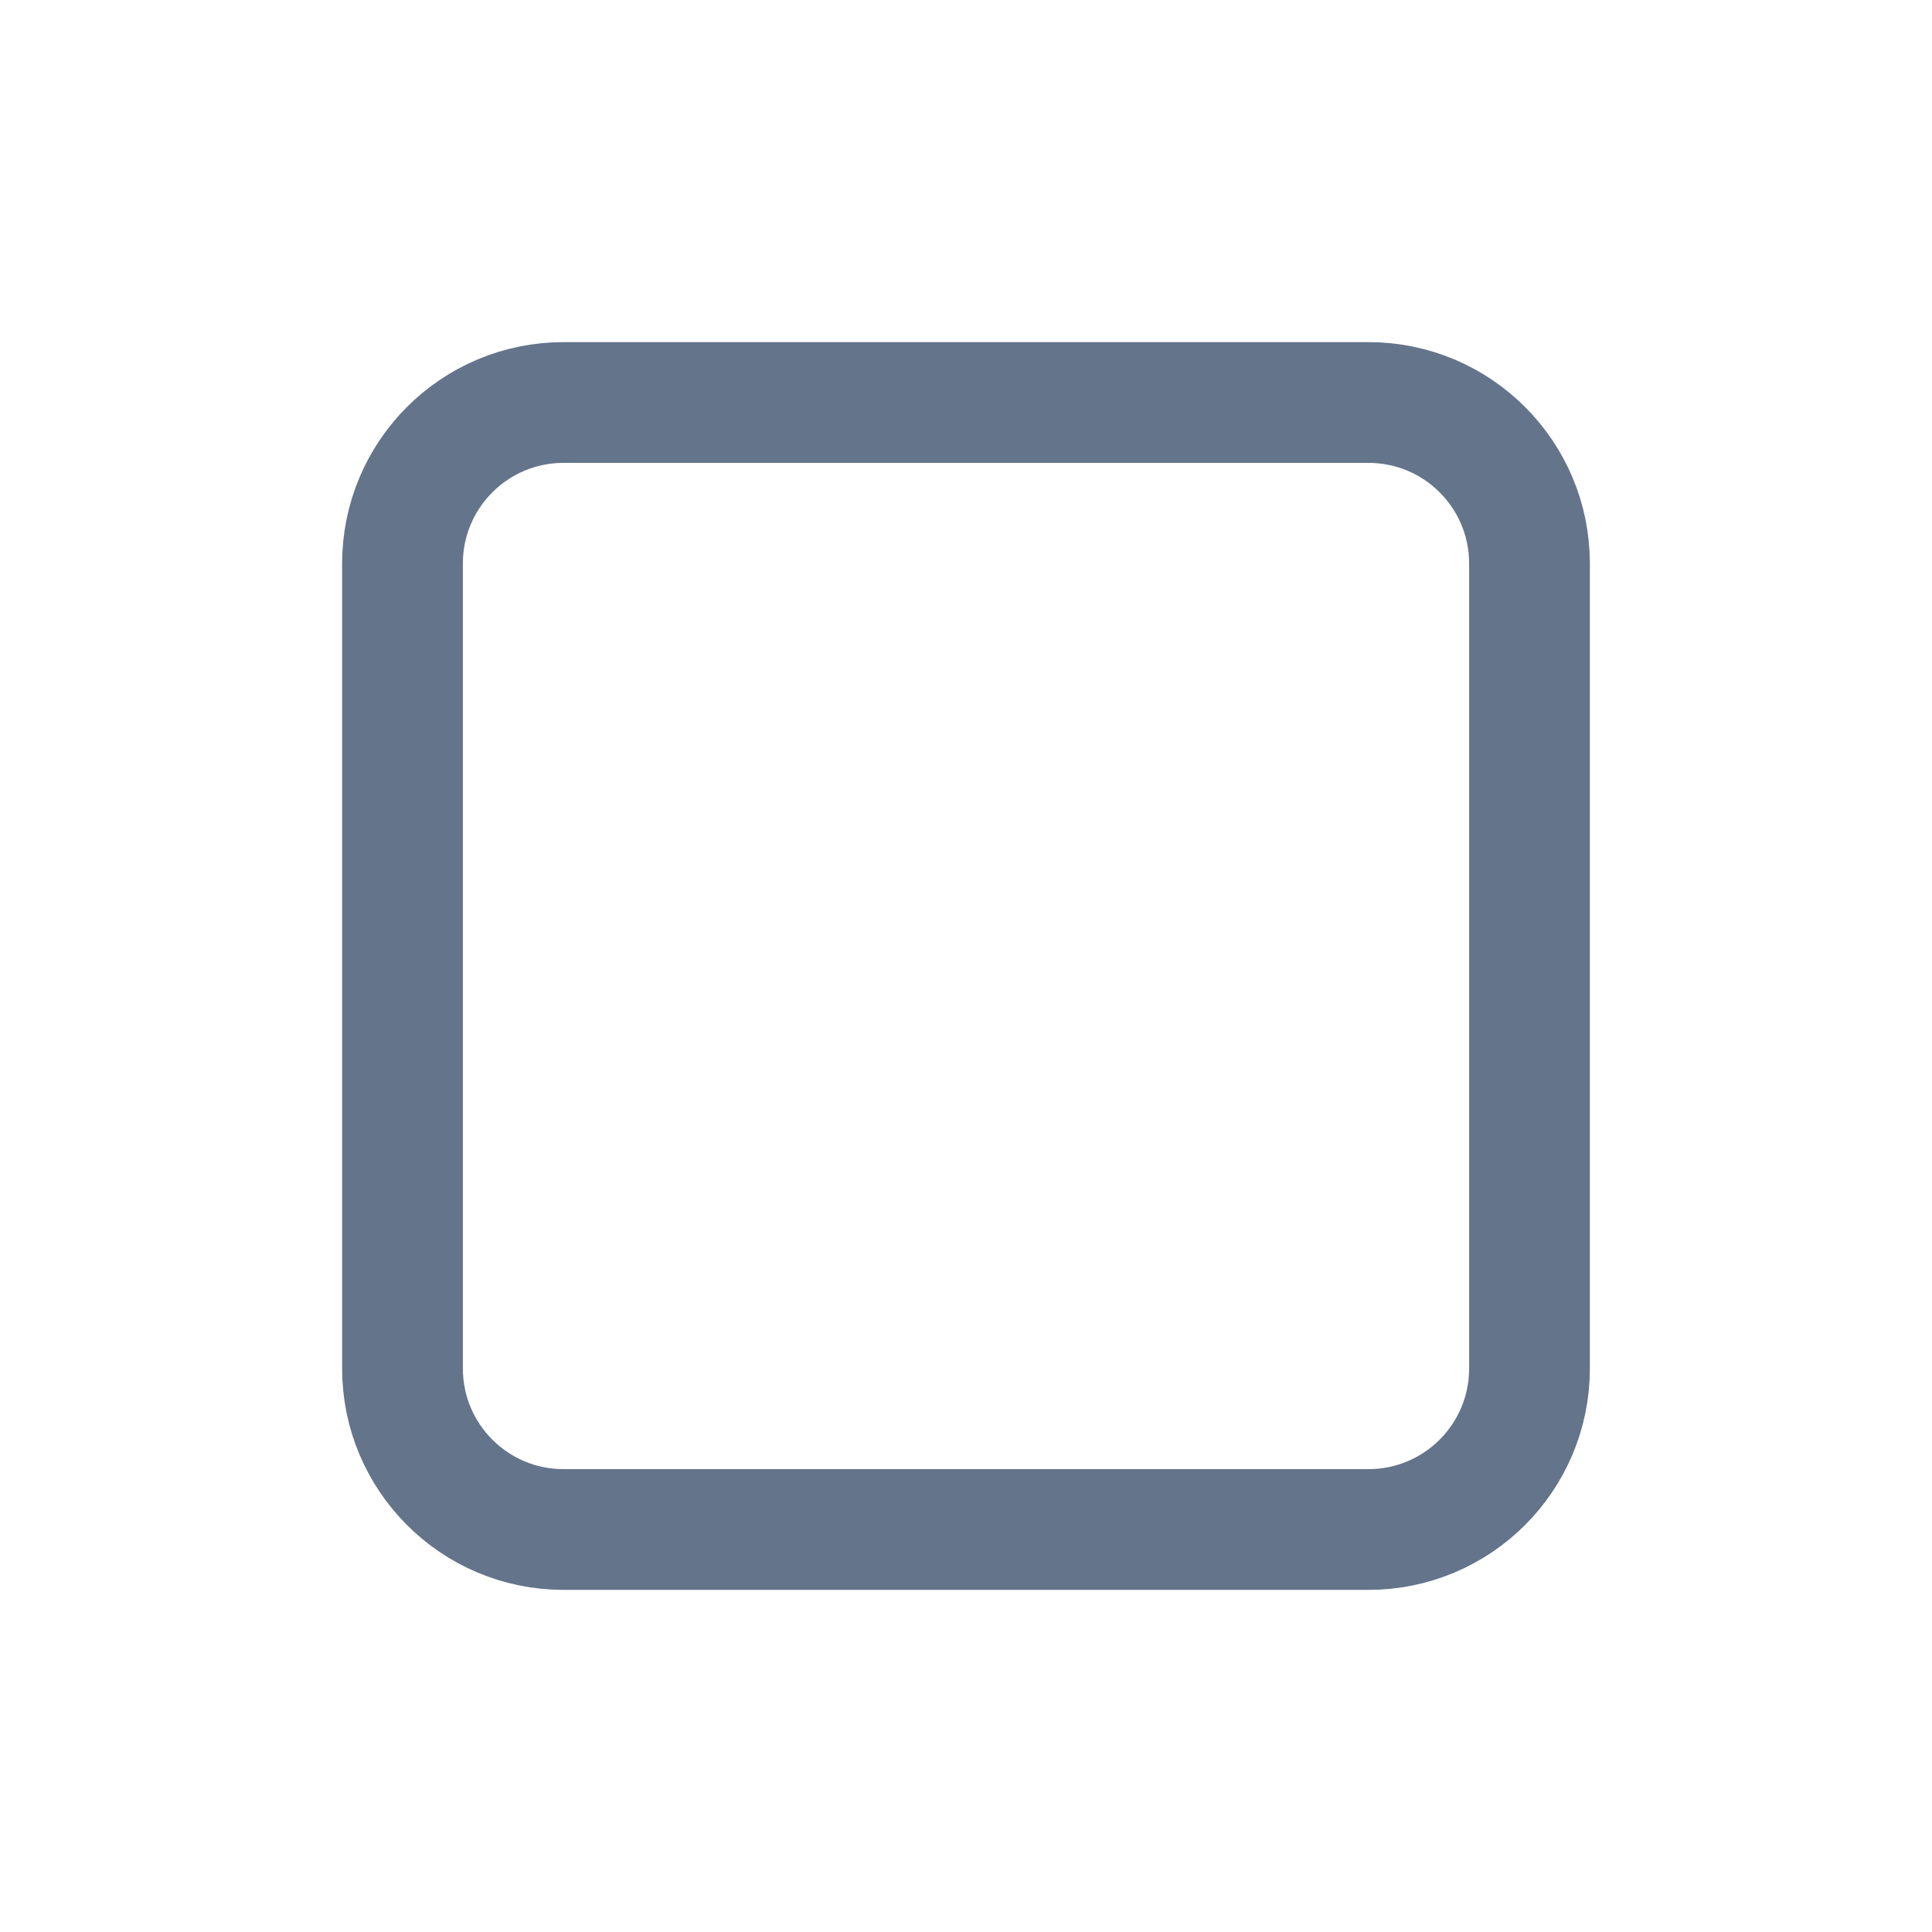
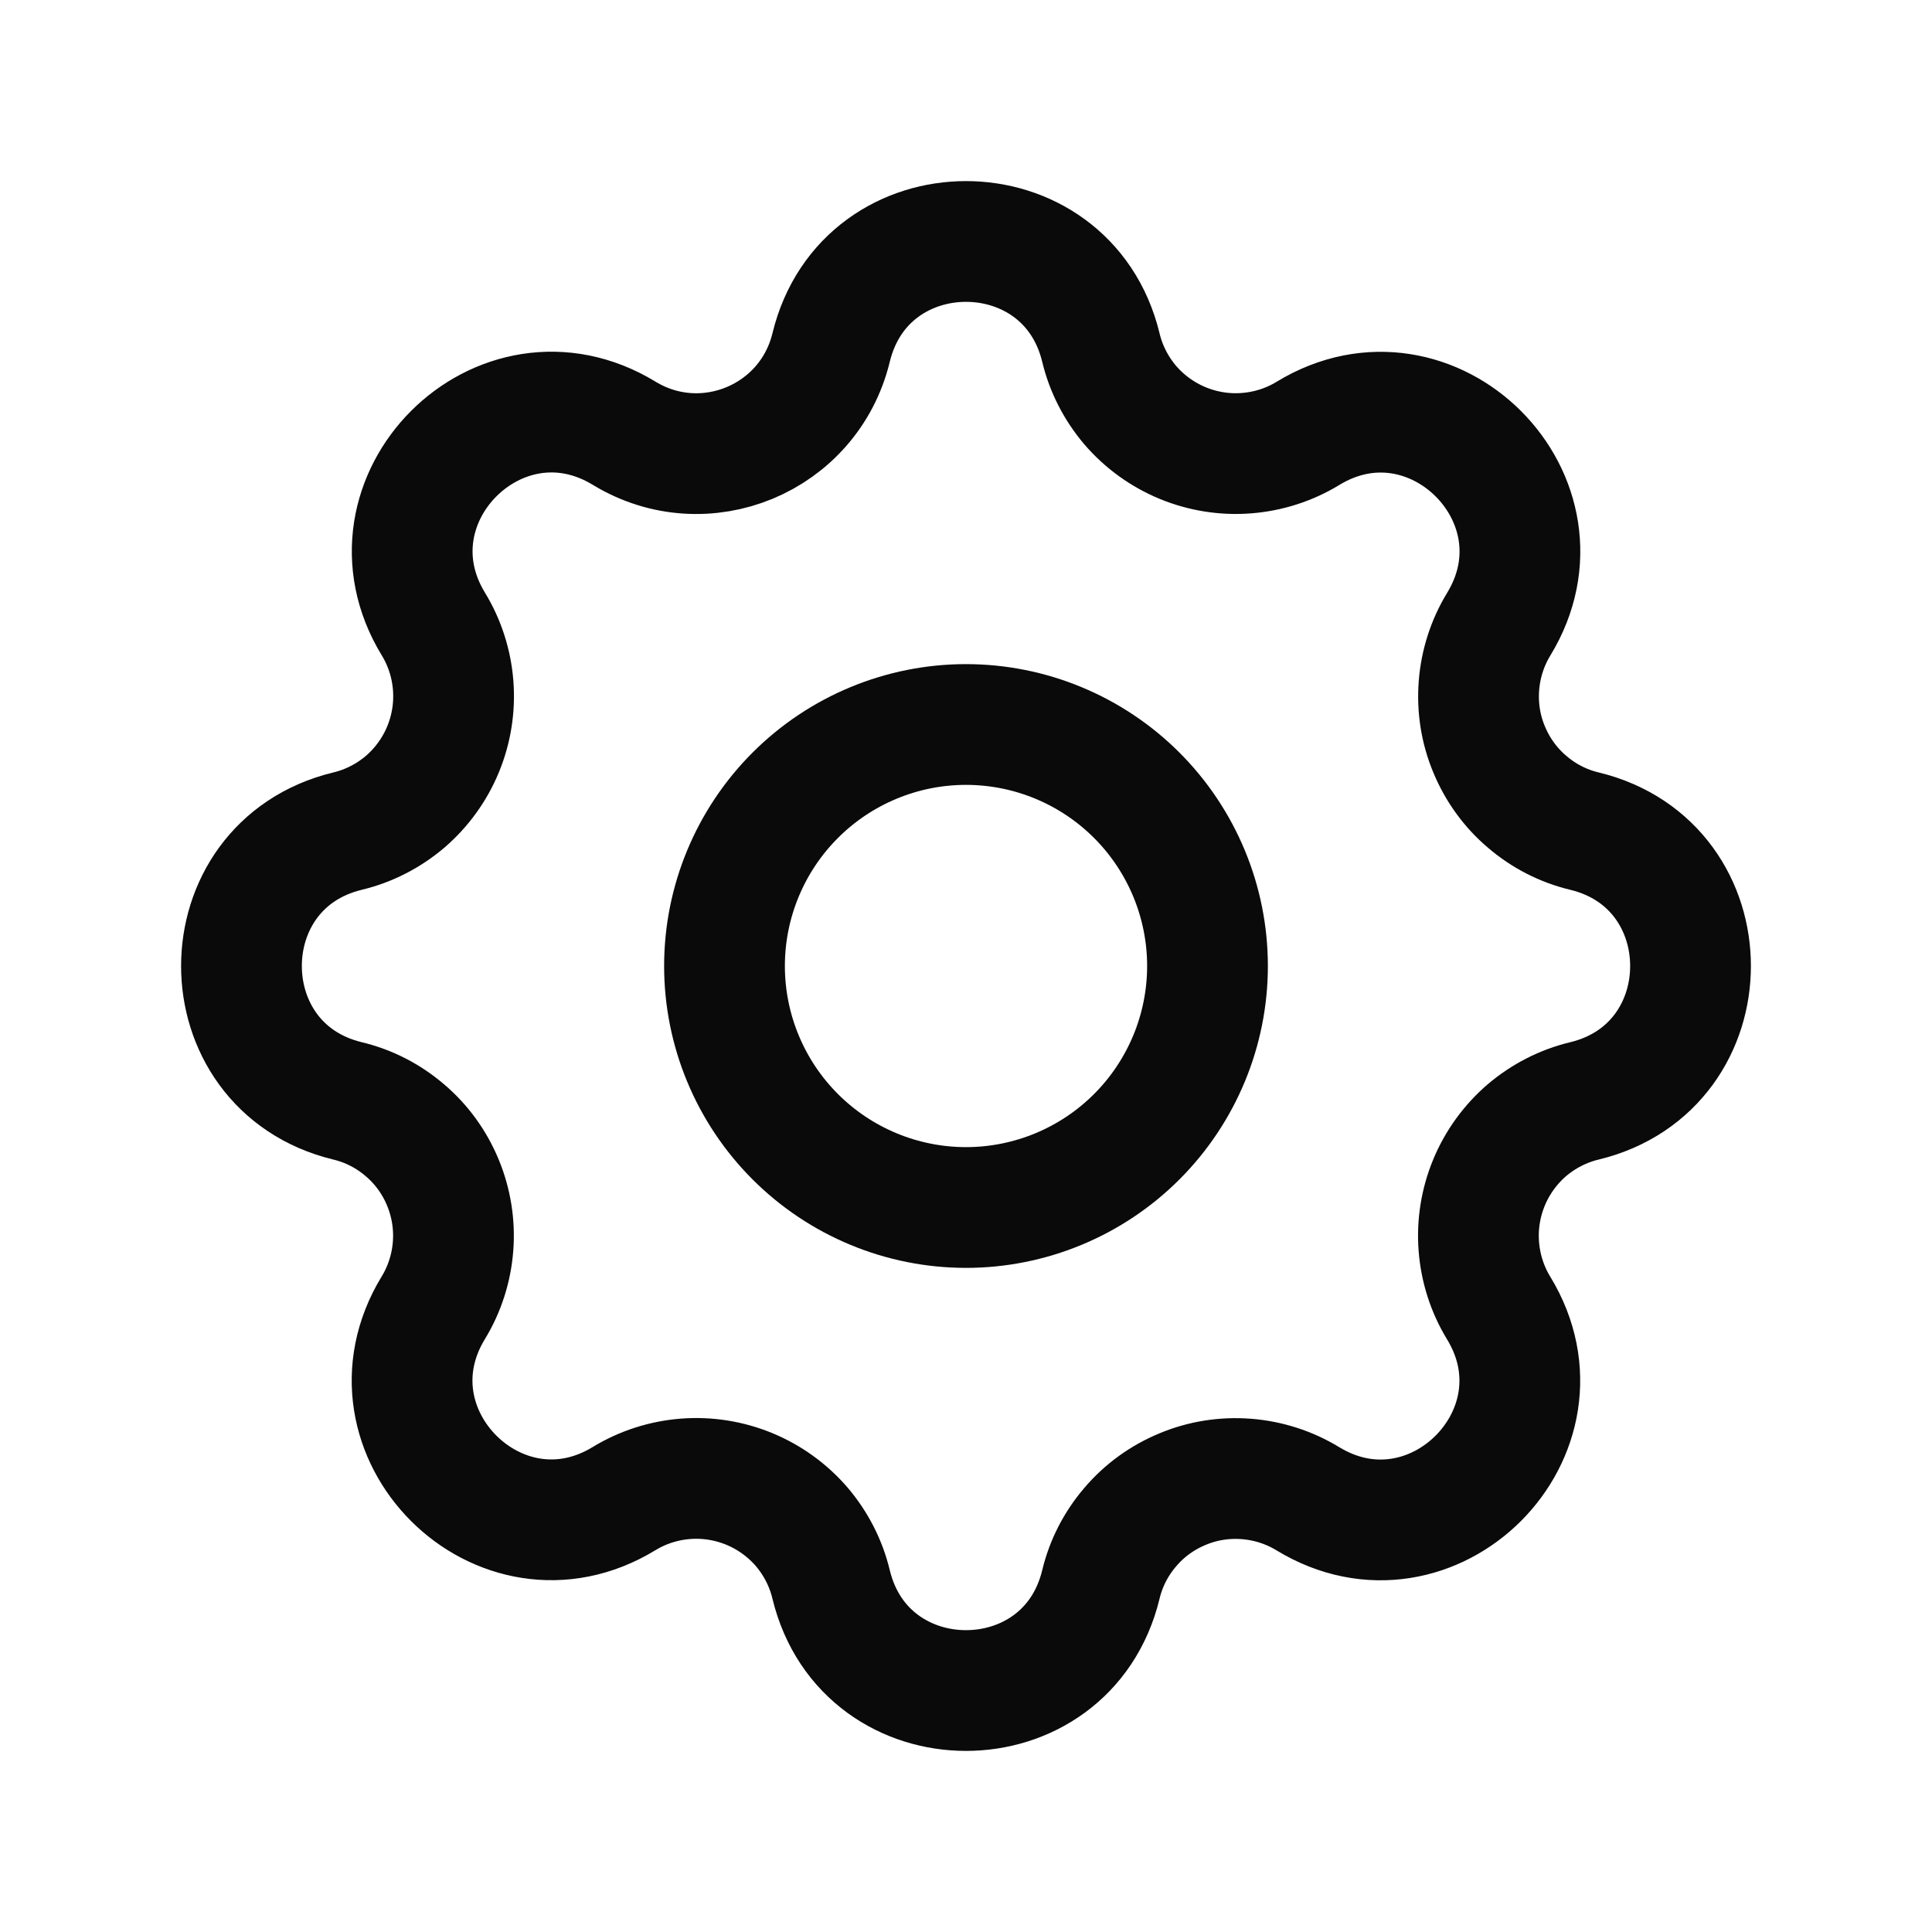
- <svg xmlns="http://www.w3.org/2000/svg" width="24" height="24" viewBox="0 0 24 24" fill="none" aria-hidden="true">
-   <rect x="5" y="5" width="14" height="14" rx="2" stroke="#64748b" stroke-width="1.5" />
+ <svg xmlns="http://www.w3.org/2000/svg" width="16" height="16" viewBox="0 0 16 16" fill="none">
+   <path d="M6.883 2.878C7.167 1.707 8.833 1.707 9.117 2.878C9.159 3.054 9.243 3.217 9.36 3.355C9.478 3.492 9.627 3.6 9.794 3.669C9.961 3.738 10.142 3.767 10.322 3.753C10.503 3.739 10.678 3.683 10.832 3.589C11.861 2.962 13.039 4.139 12.412 5.169C12.318 5.323 12.262 5.498 12.248 5.678C12.234 5.858 12.262 6.039 12.332 6.206C12.401 6.373 12.508 6.522 12.646 6.639C12.783 6.757 12.946 6.841 13.122 6.883C14.293 7.167 14.293 8.833 13.122 9.117C12.946 9.159 12.783 9.243 12.645 9.36C12.508 9.478 12.4 9.627 12.331 9.794C12.262 9.961 12.233 10.142 12.247 10.322C12.261 10.503 12.317 10.678 12.411 10.832C13.038 11.861 11.861 13.039 10.831 12.412C10.677 12.318 10.502 12.262 10.322 12.248C10.142 12.234 9.961 12.262 9.794 12.332C9.627 12.401 9.478 12.508 9.361 12.646C9.243 12.783 9.159 12.946 9.117 13.122C8.833 14.293 7.167 14.293 6.883 13.122C6.841 12.946 6.757 12.783 6.64 12.645C6.522 12.508 6.373 12.4 6.206 12.331C6.039 12.262 5.858 12.233 5.677 12.247C5.497 12.261 5.322 12.317 5.168 12.411C4.139 13.038 2.961 11.861 3.588 10.831C3.682 10.677 3.738 10.502 3.752 10.322C3.766 10.142 3.737 9.961 3.668 9.794C3.599 9.627 3.492 9.478 3.354 9.361C3.217 9.243 3.054 9.159 2.878 9.117C1.707 8.833 1.707 7.167 2.878 6.883C3.054 6.841 3.217 6.757 3.355 6.64C3.492 6.522 3.6 6.373 3.669 6.206C3.738 6.039 3.767 5.858 3.753 5.677C3.739 5.497 3.683 5.322 3.589 5.168C2.962 4.139 4.139 2.961 5.169 3.588C5.835 3.993 6.699 3.635 6.883 2.878Z" stroke="#0A0A0A" stroke-linecap="round" stroke-linejoin="round" />
+   <path d="M6 8C6 8.53 6.211 9.039 6.586 9.414C6.961 9.789 7.47 10 8 10C8.53 10 9.039 9.789 9.414 9.414C9.789 9.039 10 8.53 10 8C10 7.47 9.789 6.961 9.414 6.586C9.039 6.211 8.53 6 8 6C7.47 6 6.961 6.211 6.586 6.586C6.211 6.961 6 7.47 6 8Z" stroke="#0A0A0A" stroke-linecap="round" stroke-linejoin="round" />
</svg>
